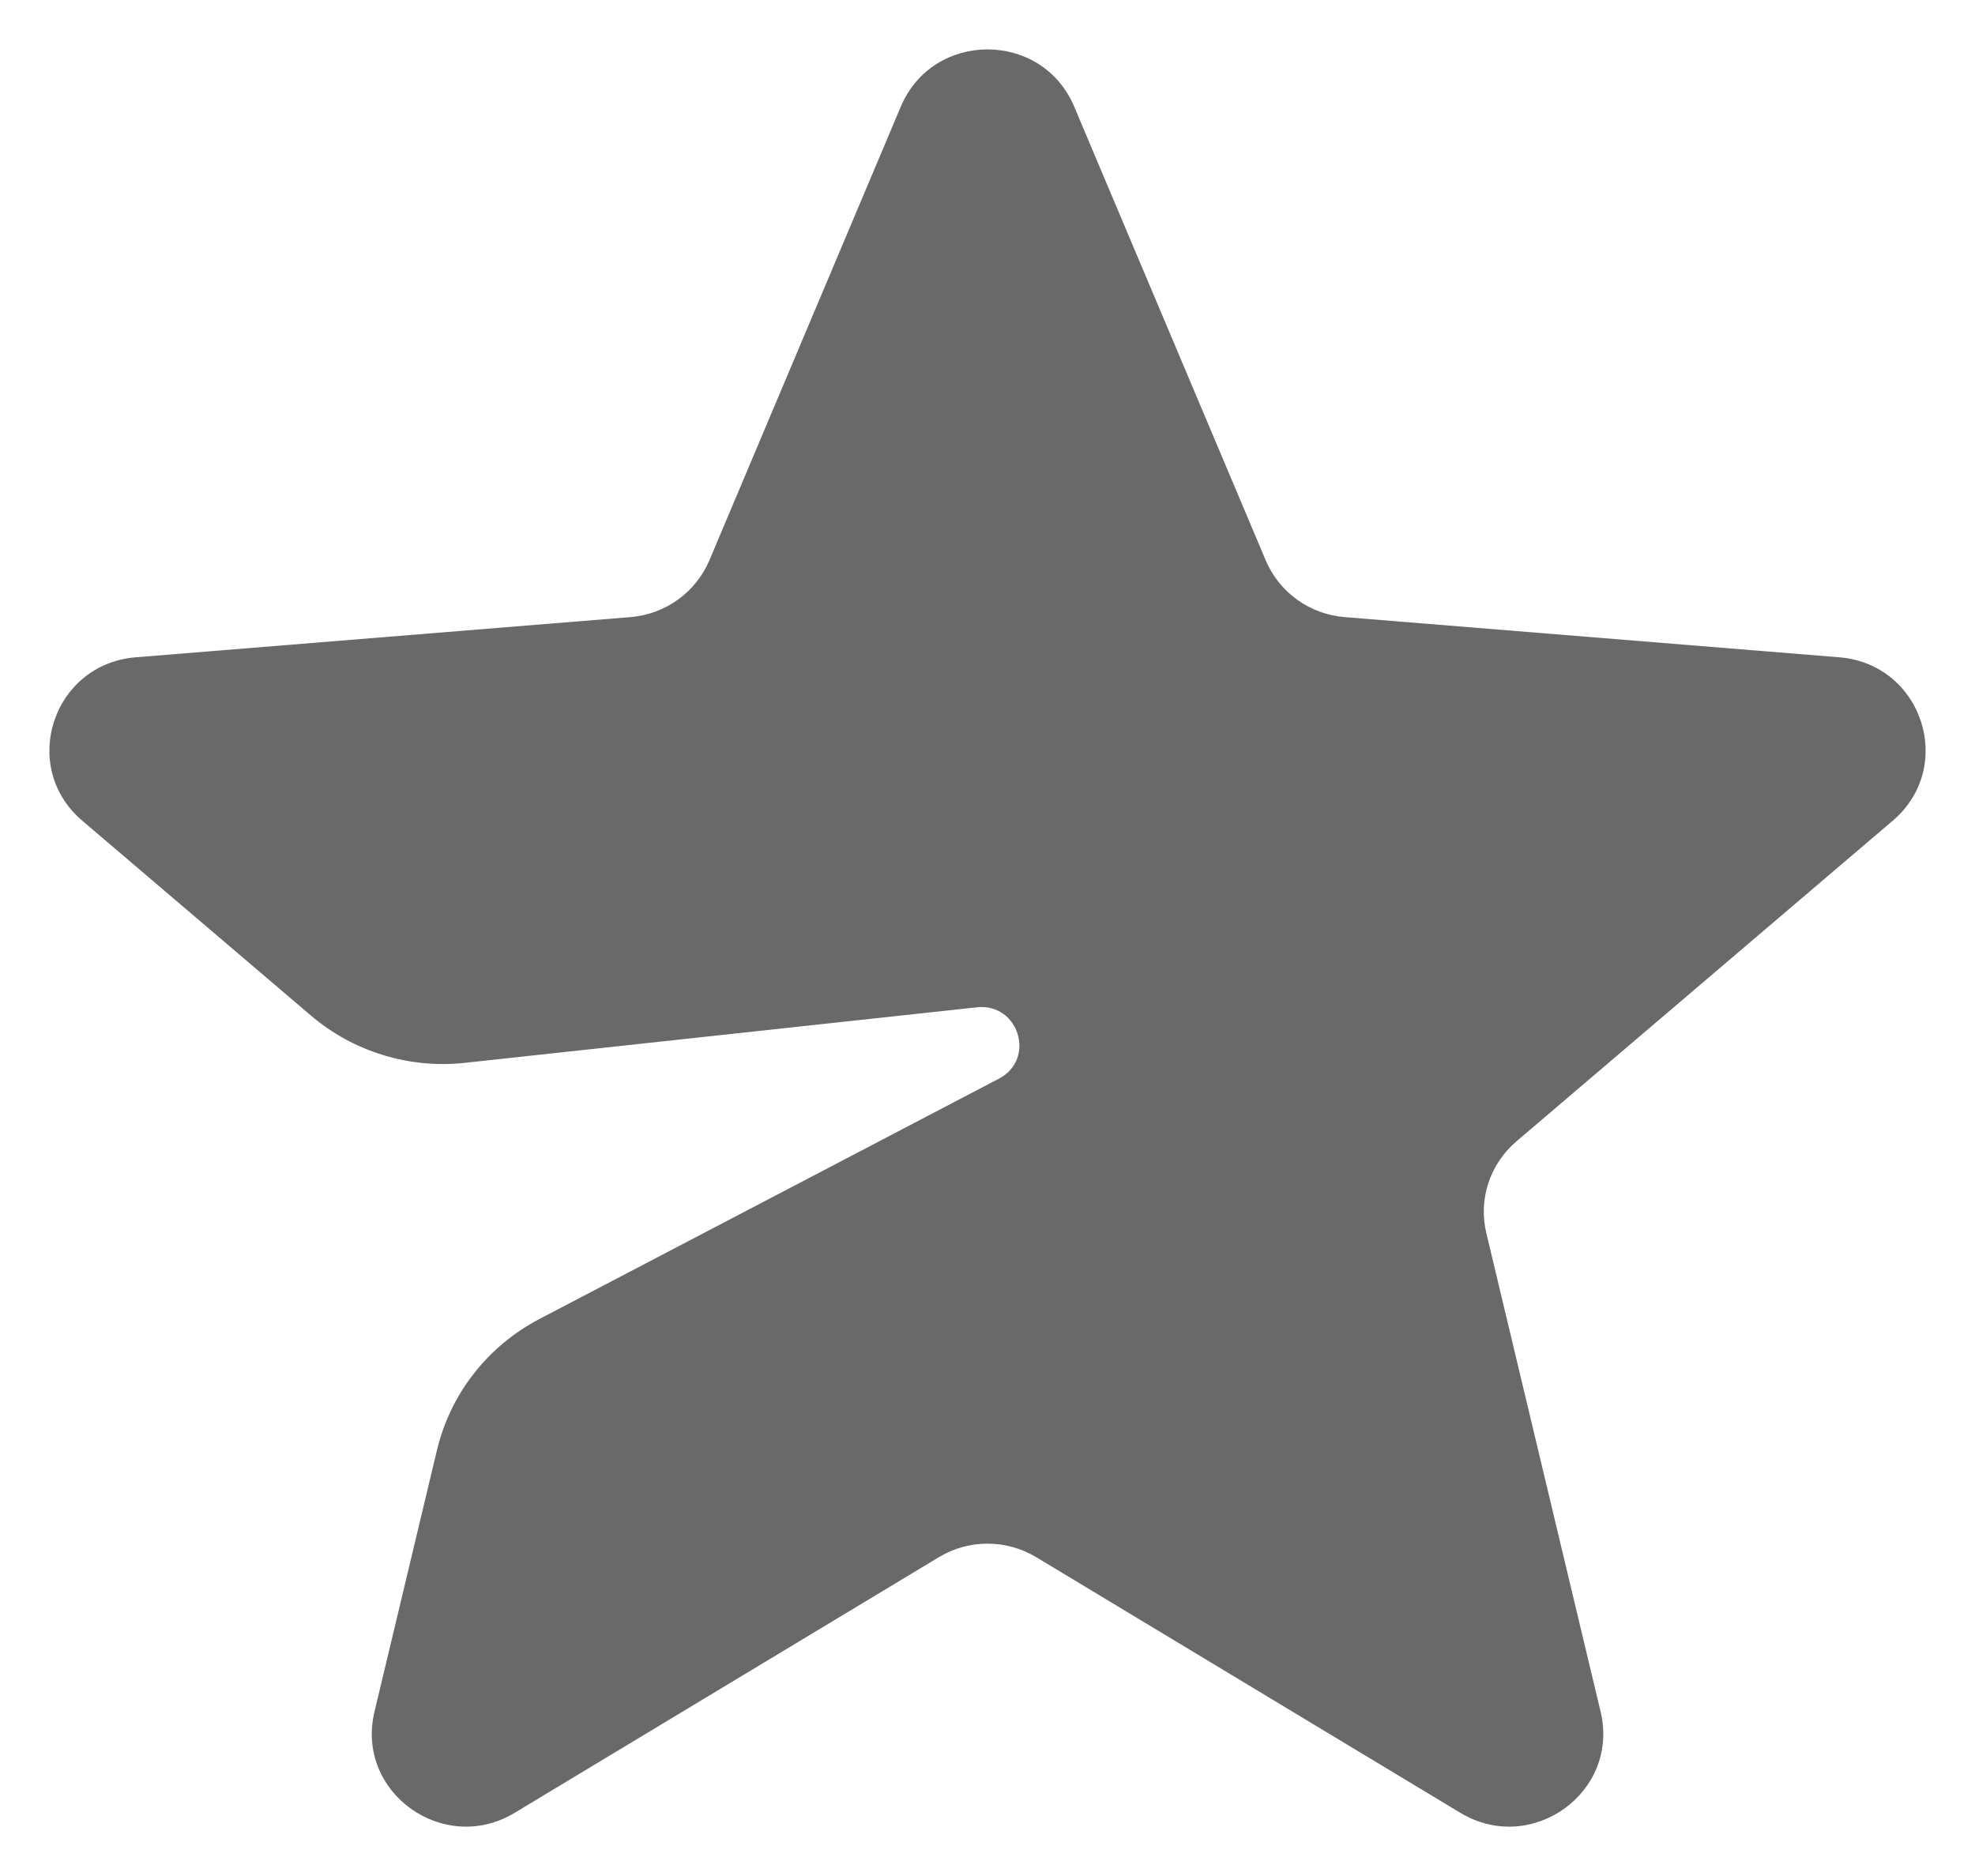
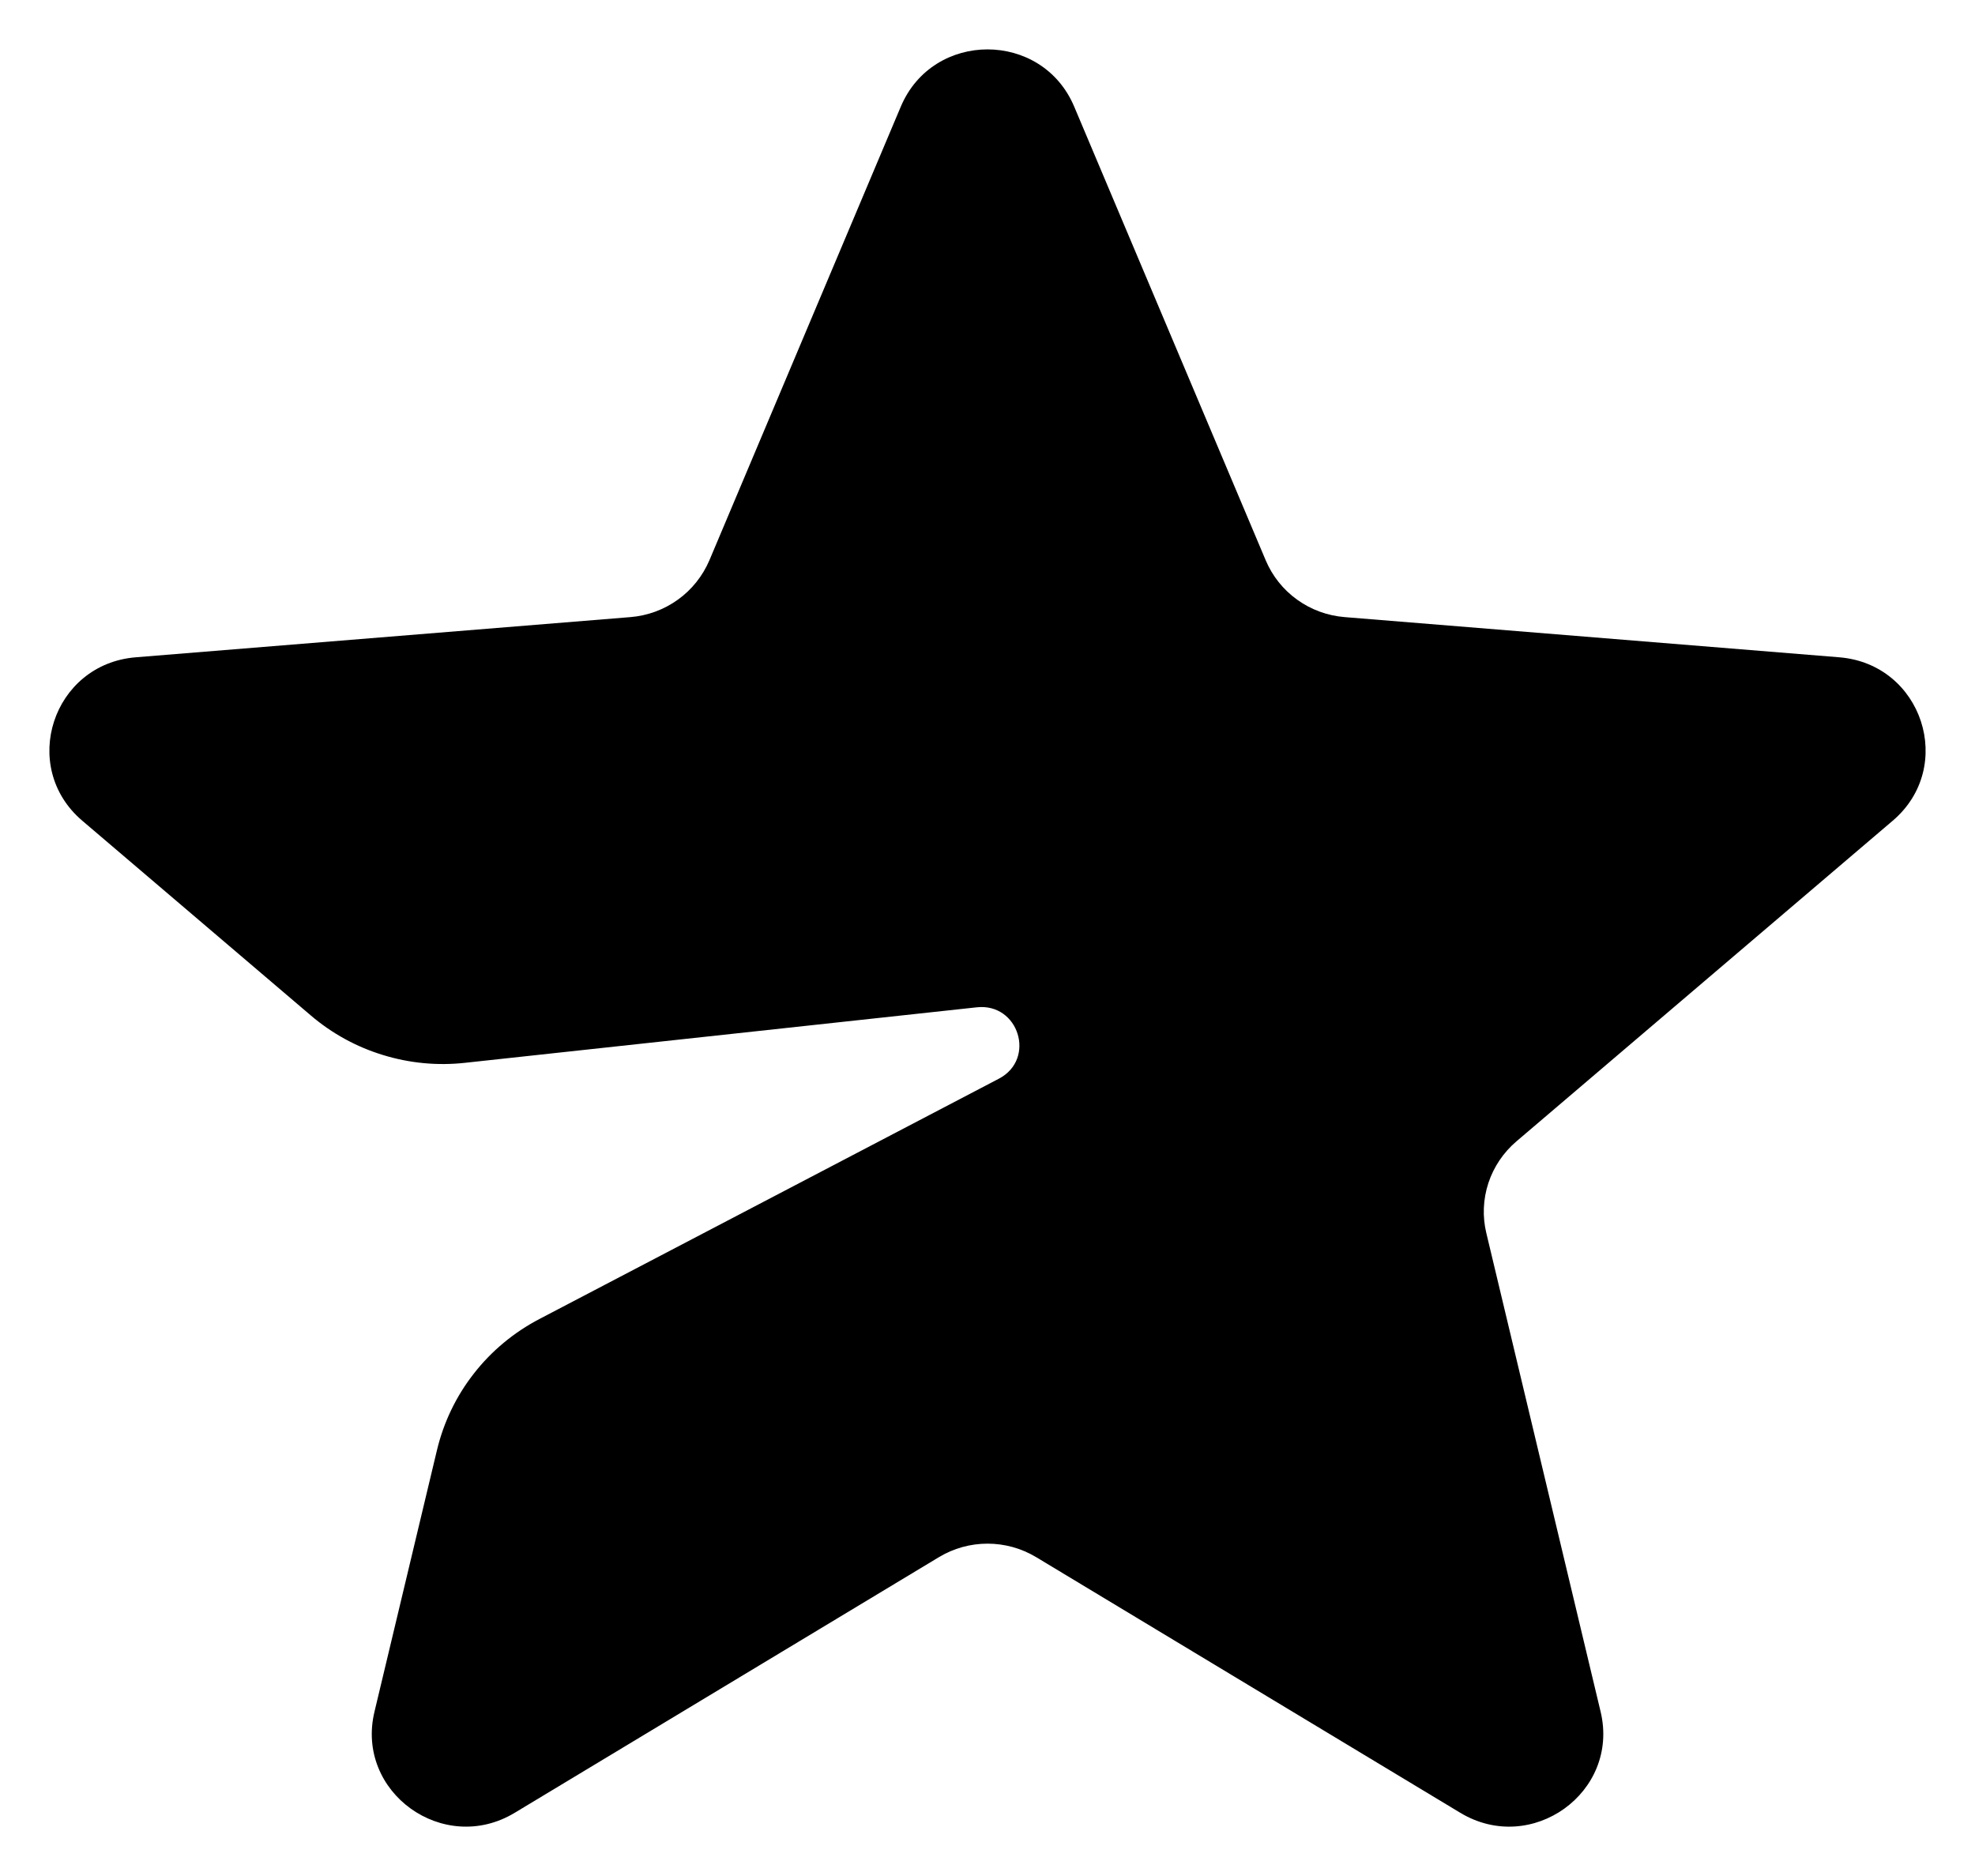
- <svg xmlns="http://www.w3.org/2000/svg" width="20" height="19" viewBox="0 0 20 19" fill="none">
-   <path d="M15.357 11.559L19.167 8.312C19.808 7.766 19.467 6.725 18.625 6.657L13.617 6.25C13.443 6.236 13.276 6.175 13.135 6.073C12.994 5.972 12.884 5.833 12.817 5.674L10.878 1.08C10.552 0.307 9.448 0.307 9.122 1.08L7.184 5.674C7.116 5.833 7.006 5.972 6.865 6.073C6.724 6.175 6.557 6.236 6.384 6.25L1.375 6.657C0.533 6.725 0.192 7.766 0.833 8.312L3.147 10.284C3.36 10.466 3.609 10.603 3.878 10.685C4.147 10.768 4.43 10.795 4.71 10.764L9.891 10.202C10.317 10.155 10.494 10.727 10.115 10.925L5.464 13.358C5.205 13.493 4.977 13.682 4.798 13.912C4.618 14.142 4.491 14.408 4.424 14.691L3.792 17.337C3.597 18.151 4.491 18.795 5.212 18.36L9.506 15.772C9.809 15.588 10.191 15.588 10.495 15.772L14.788 18.36C15.51 18.795 16.403 18.152 16.209 17.337L15.052 12.491C15.011 12.323 15.018 12.147 15.072 11.982C15.126 11.818 15.225 11.671 15.357 11.559Z" fill="#696969" />
+ <svg xmlns="http://www.w3.org/2000/svg" width="20" height="19" viewBox="0 0 20 19" fill="currentColor">
+   <path d="M15.357 11.559L19.167 8.312C19.808 7.766 19.467 6.725 18.625 6.657L13.617 6.25C13.443 6.236 13.276 6.175 13.135 6.073C12.994 5.972 12.884 5.833 12.817 5.674L10.878 1.08C10.552 0.307 9.448 0.307 9.122 1.08L7.184 5.674C7.116 5.833 7.006 5.972 6.865 6.073C6.724 6.175 6.557 6.236 6.384 6.25L1.375 6.657C0.533 6.725 0.192 7.766 0.833 8.312L3.147 10.284C3.36 10.466 3.609 10.603 3.878 10.685C4.147 10.768 4.43 10.795 4.71 10.764L9.891 10.202C10.317 10.155 10.494 10.727 10.115 10.925L5.464 13.358C5.205 13.493 4.977 13.682 4.798 13.912C4.618 14.142 4.491 14.408 4.424 14.691L3.792 17.337C3.597 18.151 4.491 18.795 5.212 18.36L9.506 15.772C9.809 15.588 10.191 15.588 10.495 15.772L14.788 18.36C15.51 18.795 16.403 18.152 16.209 17.337L15.052 12.491C15.011 12.323 15.018 12.147 15.072 11.982C15.126 11.818 15.225 11.671 15.357 11.559Z" fill="currentColor" />
</svg>
